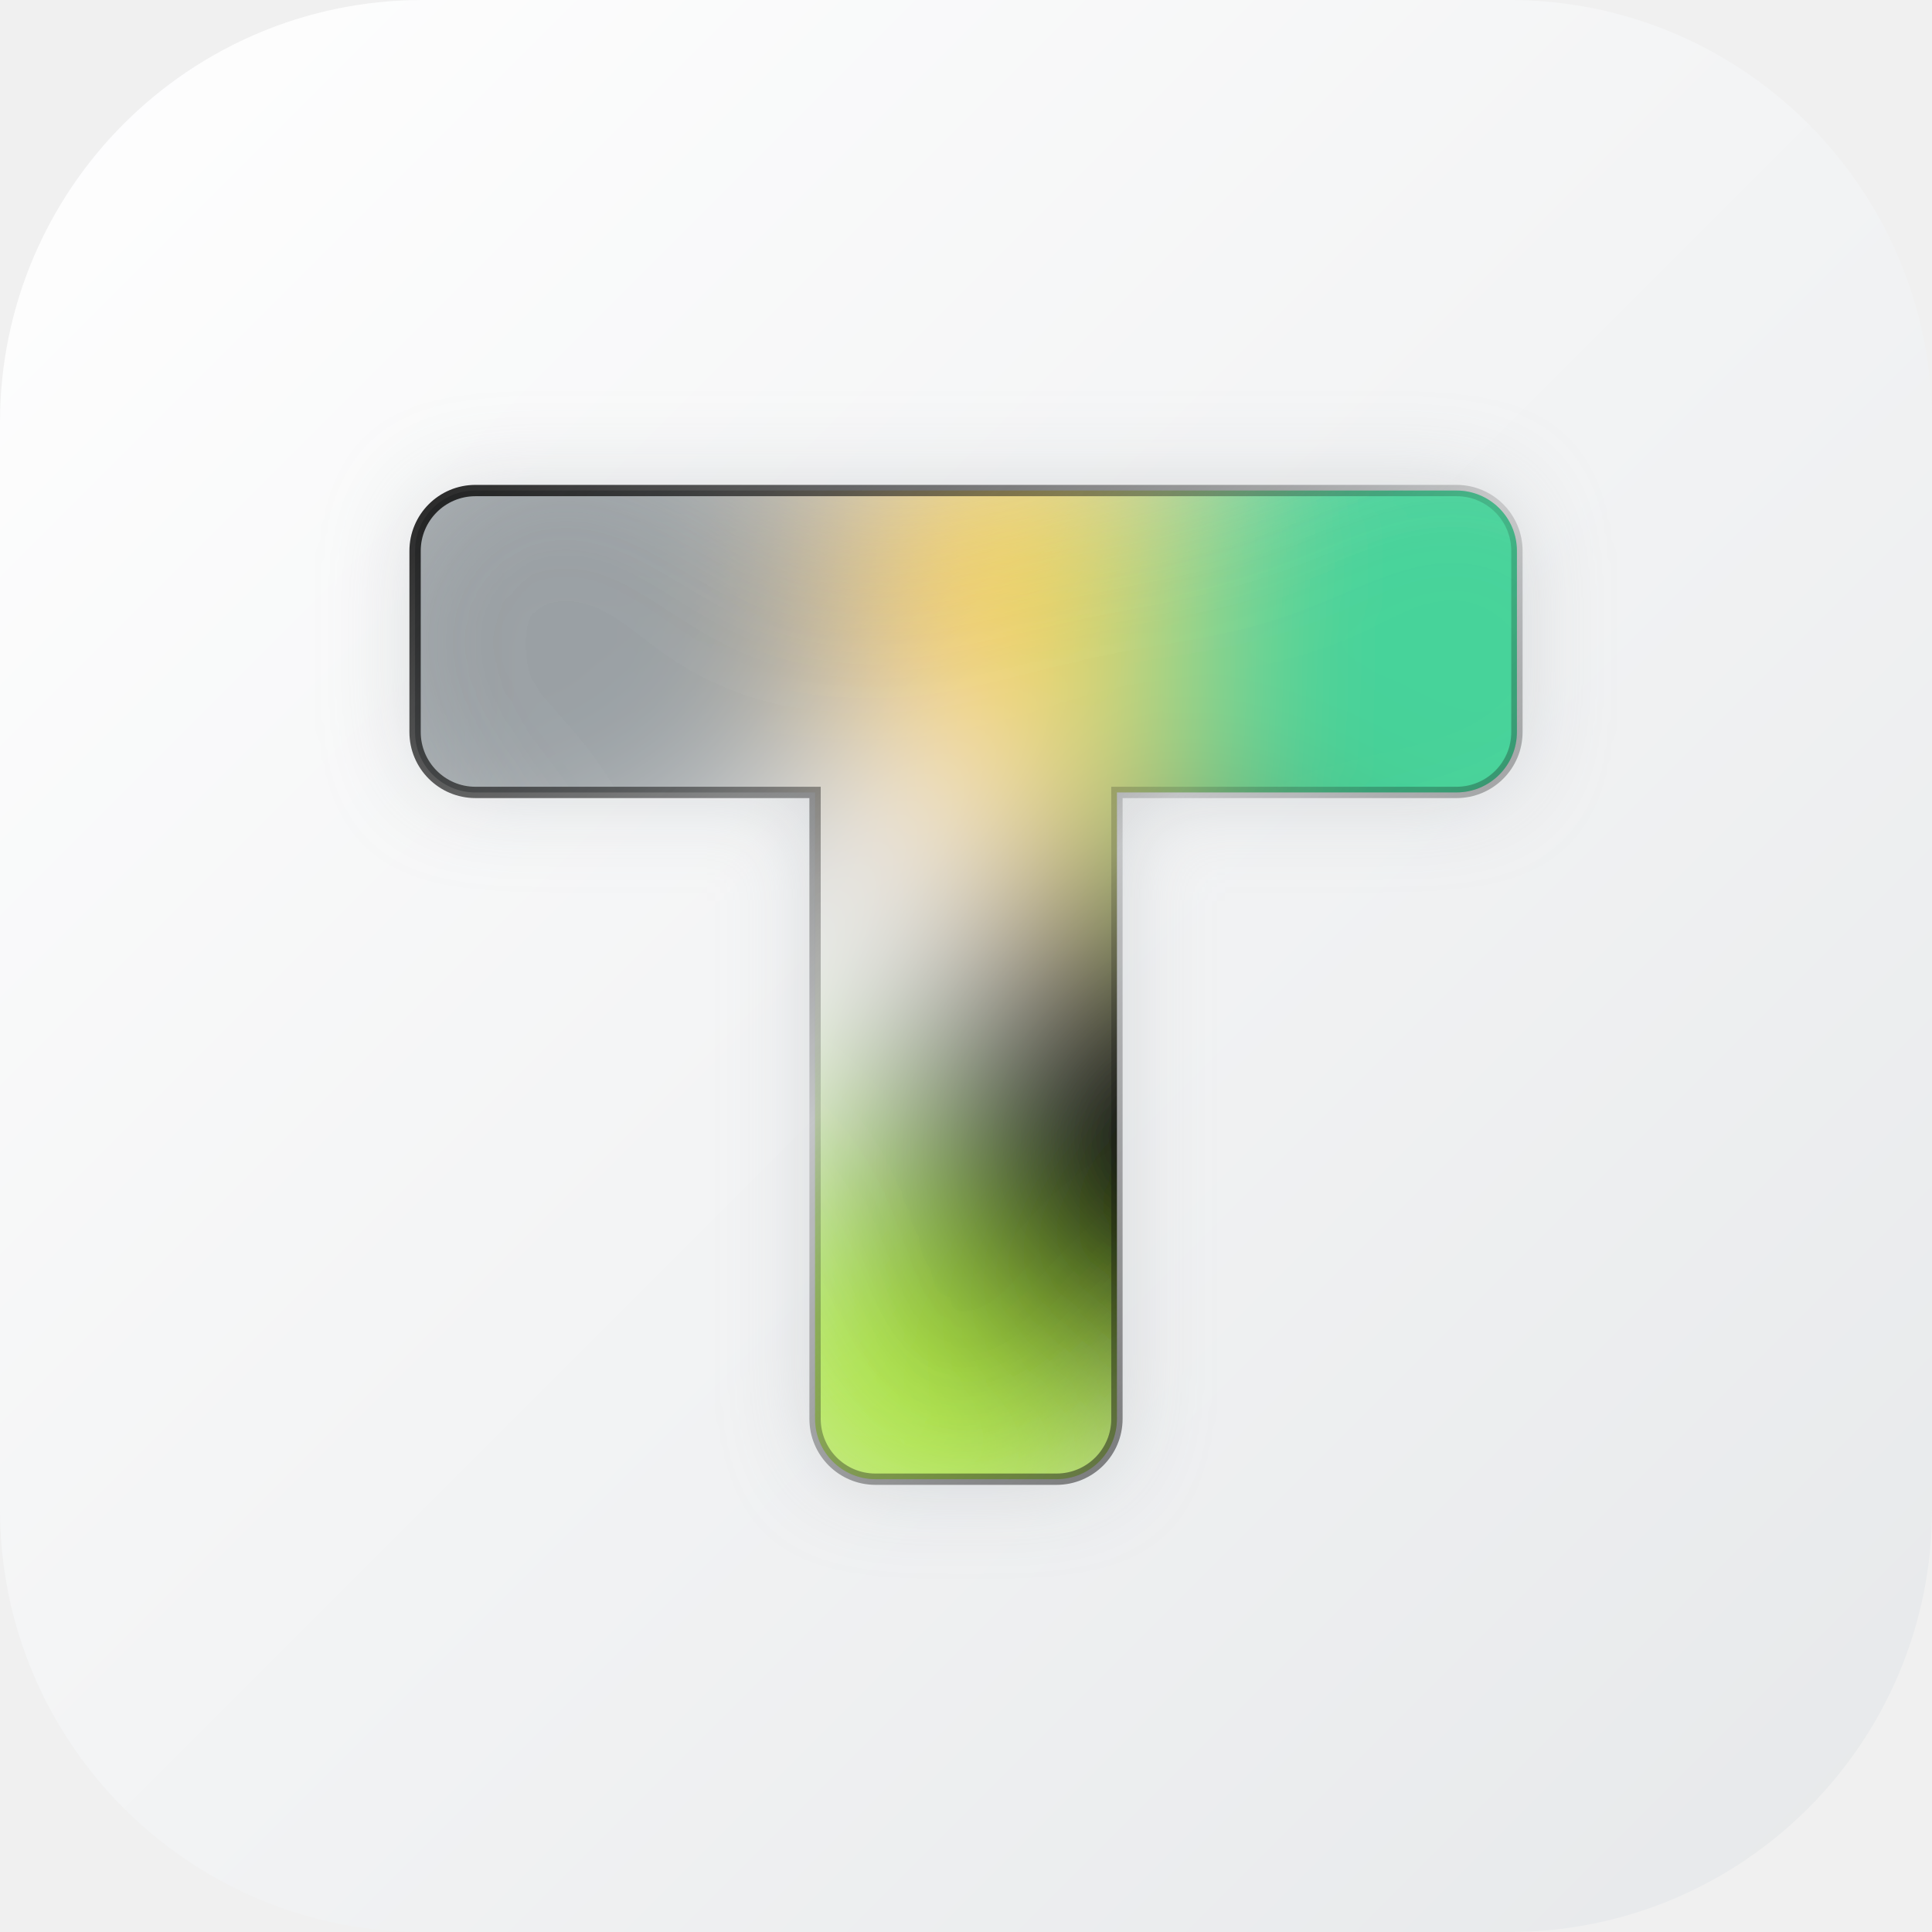
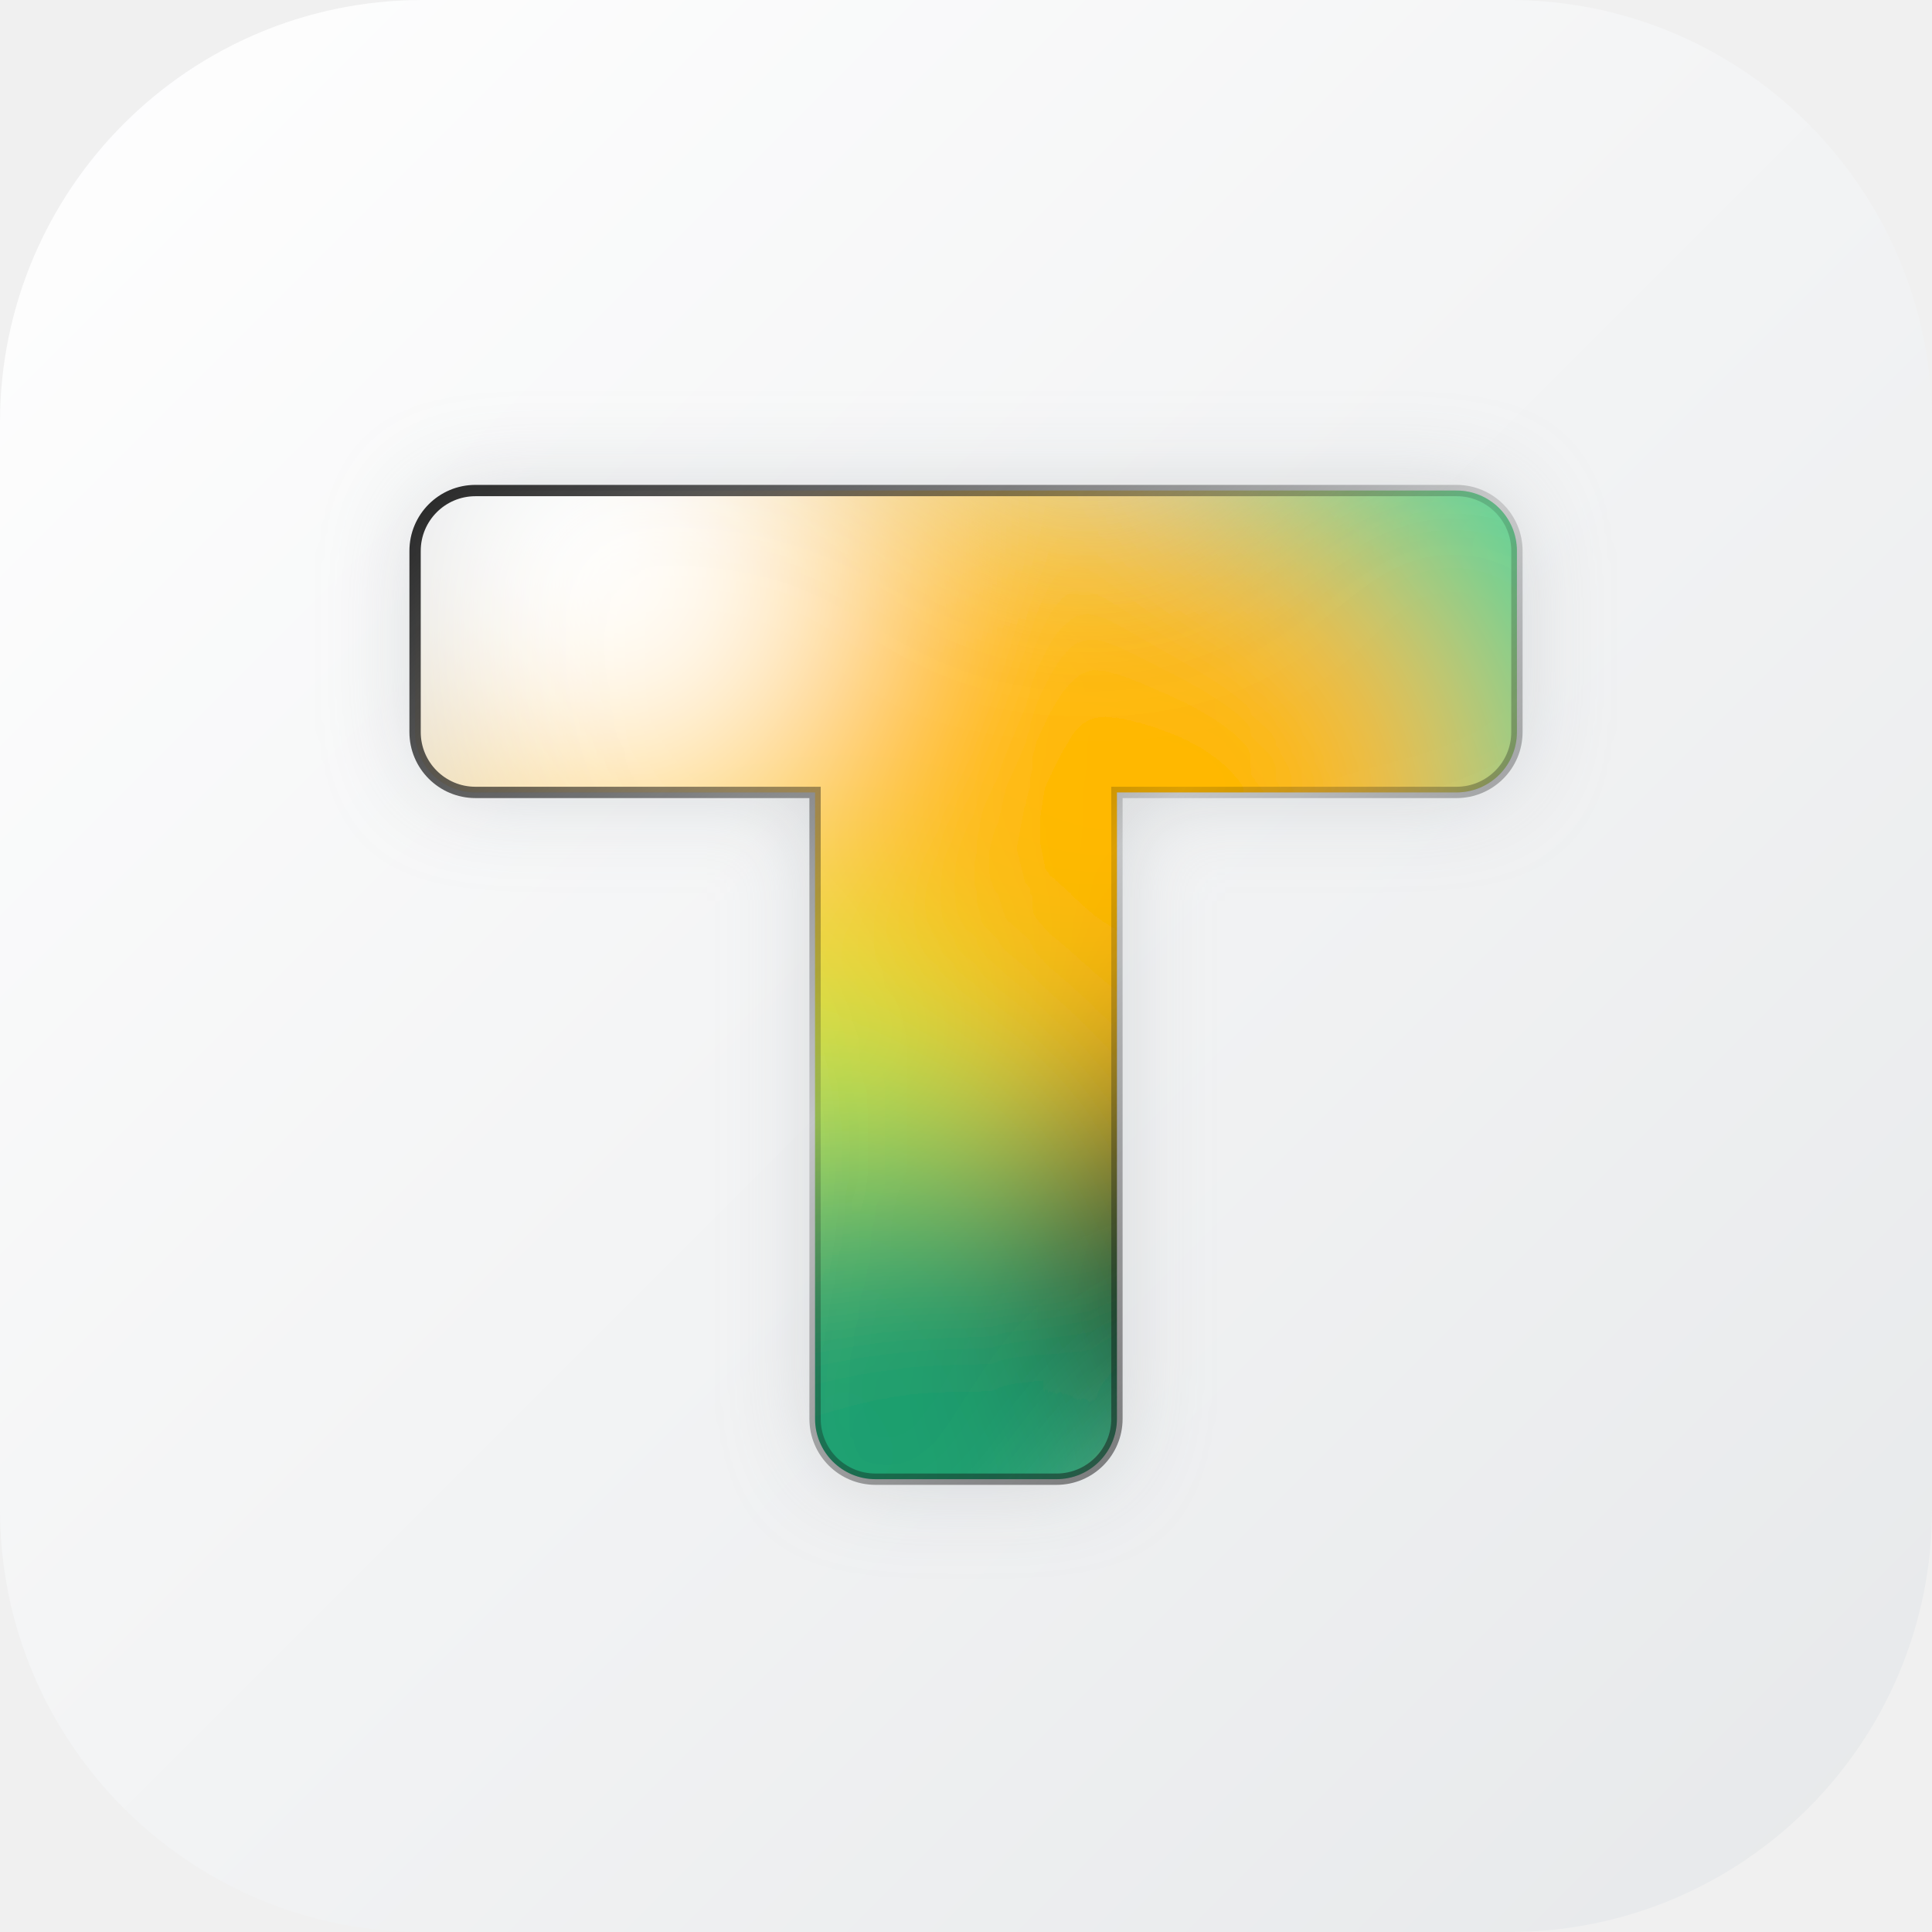
<svg xmlns="http://www.w3.org/2000/svg" width="512" height="512" viewBox="0 0 512 512" role="img" aria-label="Tello">
  <defs>
    <linearGradient id="bga" x1="0" y1="0" x2="1" y2="1">
      <stop offset="0" stop-color="#ffffff" />
      <stop offset="1" stop-color="#e6e8ea" />
    </linearGradient>
    <clipPath id="ta">
      <path d="M126 130H386A16 16 0 0 1 402 146V194A16 16 0 0 1 386 210H296V376A16 16 0 0 1 280 392H232A16 16 0 0 1 216 376V210H126A16 16 0 0 1 110 194V146A16 16 0 0 1 126 130Z" />
    </clipPath>
    <filter id="ba" x="-30%" y="-30%" width="160%" height="160%">
      <feGaussianBlur stdDeviation="28" />
    </filter>
    <filter id="ga" x="-30%" y="-30%" width="160%" height="160%">
      <feGaussianBlur stdDeviation="12" />
    </filter>
    <linearGradient id="ea" x1="0" y1="0" x2="1" y2="1">
      <stop offset="0" stop-color="#111111" stop-opacity=".9" />
      <stop offset=".5" stop-color="#111111" stop-opacity=".15" />
      <stop offset="1" stop-color="#111111" stop-opacity=".7" />
    </linearGradient>
  </defs>
  <rect width="512" height="512" rx="112" fill="url(#bga)" />
  <path d="M126 130H386A16 16 0 0 1 402 146V194A16 16 0 0 1 386 210H296V376A16 16 0 0 1 280 392H232A16 16 0 0 1 216 376V210H126A16 16 0 0 1 110 194V146A16 16 0 0 1 126 130Z" fill="#9aa0a4" opacity=".35" filter="url(#ga)" />
  <g clip-path="url(#ta)">
    <rect x="90" y="110" width="332" height="300" fill="#d9dcde" />
    <g filter="url(#ba)">
-       <circle cx="290" cy="205" r="92" fill="#ffd23f" />
-       <circle cx="385" cy="175" r="90" fill="#46d39a" />
-       <circle cx="195" cy="255" r="78" fill="#ffffff" />
-       <circle cx="150" cy="170" r="80" fill="#9aa0a4" />
-       <circle cx="255" cy="350" r="70" fill="#b6f04a" />
-       <circle cx="305" cy="300" r="70" fill="#111111" />
+       <circle cx="200" cy="190" r="96" fill="#ffd23f" />
+       <circle cx="385" cy="175" r="92" fill="#46d39a" />
+       <circle cx="255" cy="330" r="86" fill="#b6f04a" />
+       <circle cx="310" cy="215" r="84" fill="#ffb800" />
+       <circle cx="235" cy="380" r="78" fill="#1fa070" />
+       <circle cx="160" cy="150" r="60" fill="#ffffff" />
+       <circle cx="330" cy="330" r="54" fill="#111111" />
    </g>
  </g>
  <path d="M126 130H386A16 16 0 0 1 402 146V194A16 16 0 0 1 386 210H296V376A16 16 0 0 1 280 392H232A16 16 0 0 1 216 376V210H126A16 16 0 0 1 110 194V146A16 16 0 0 1 126 130Z" fill="none" stroke="url(#ea)" stroke-width="3" />
</svg>
